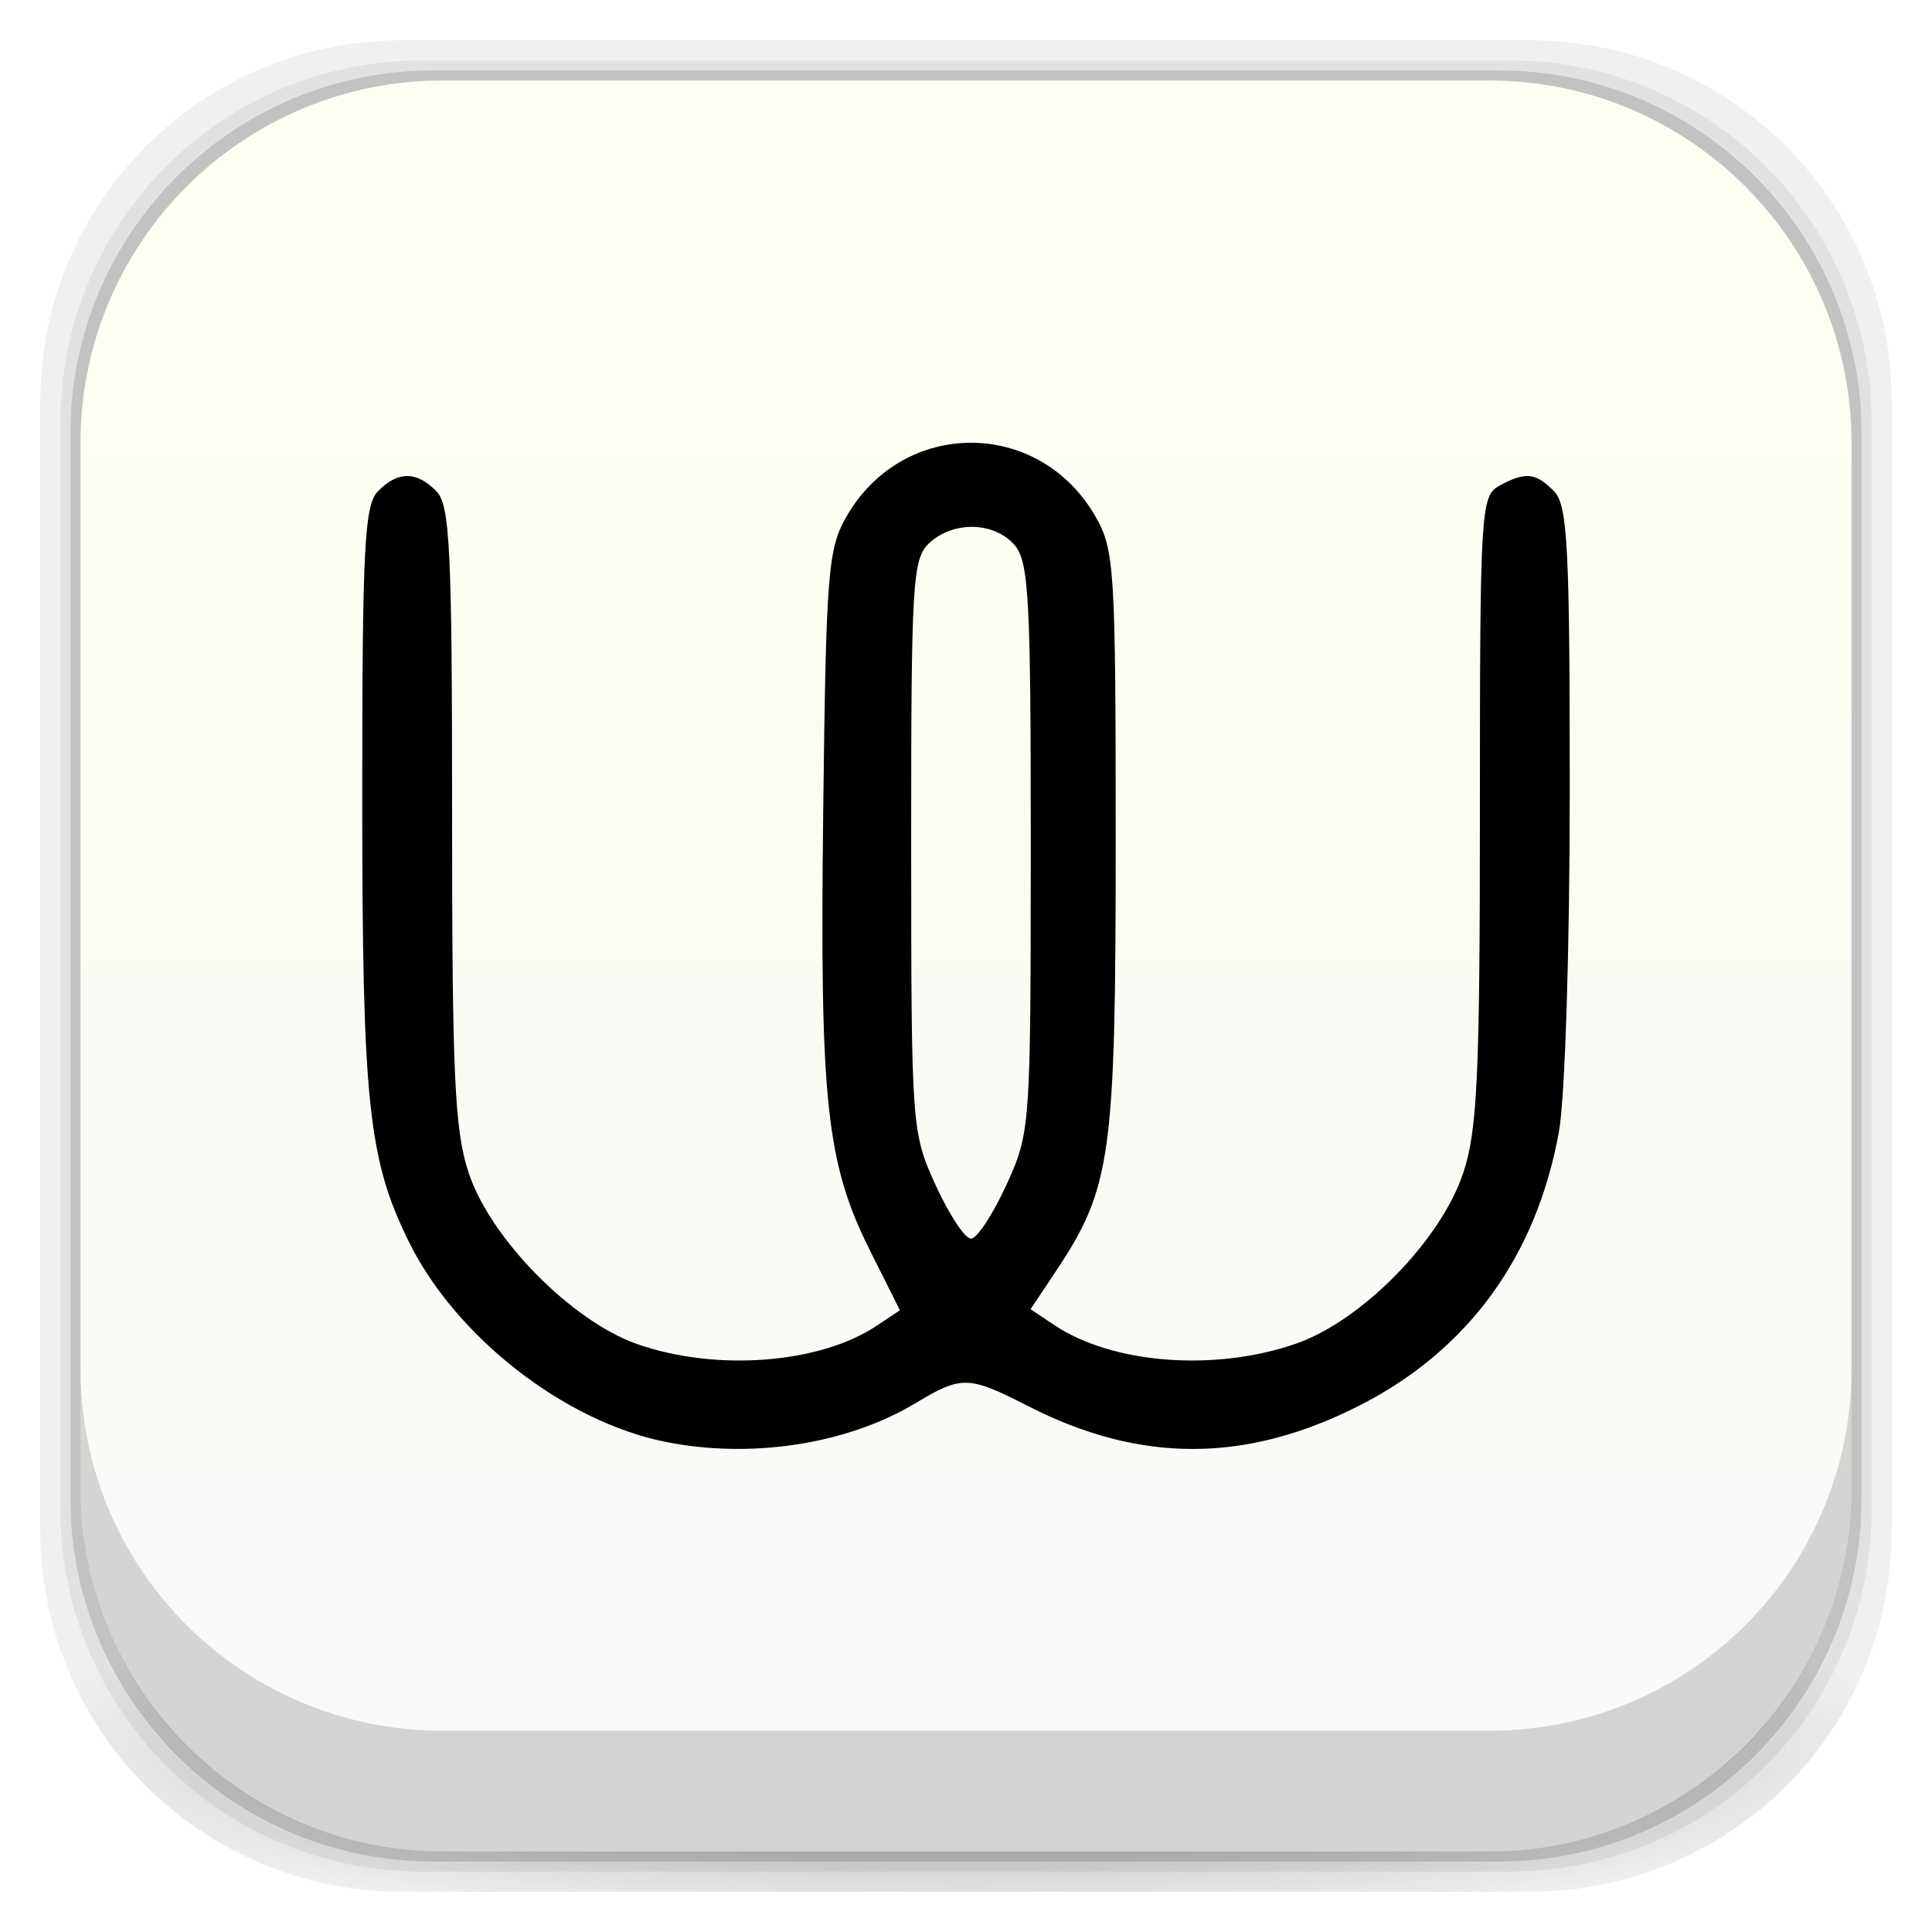
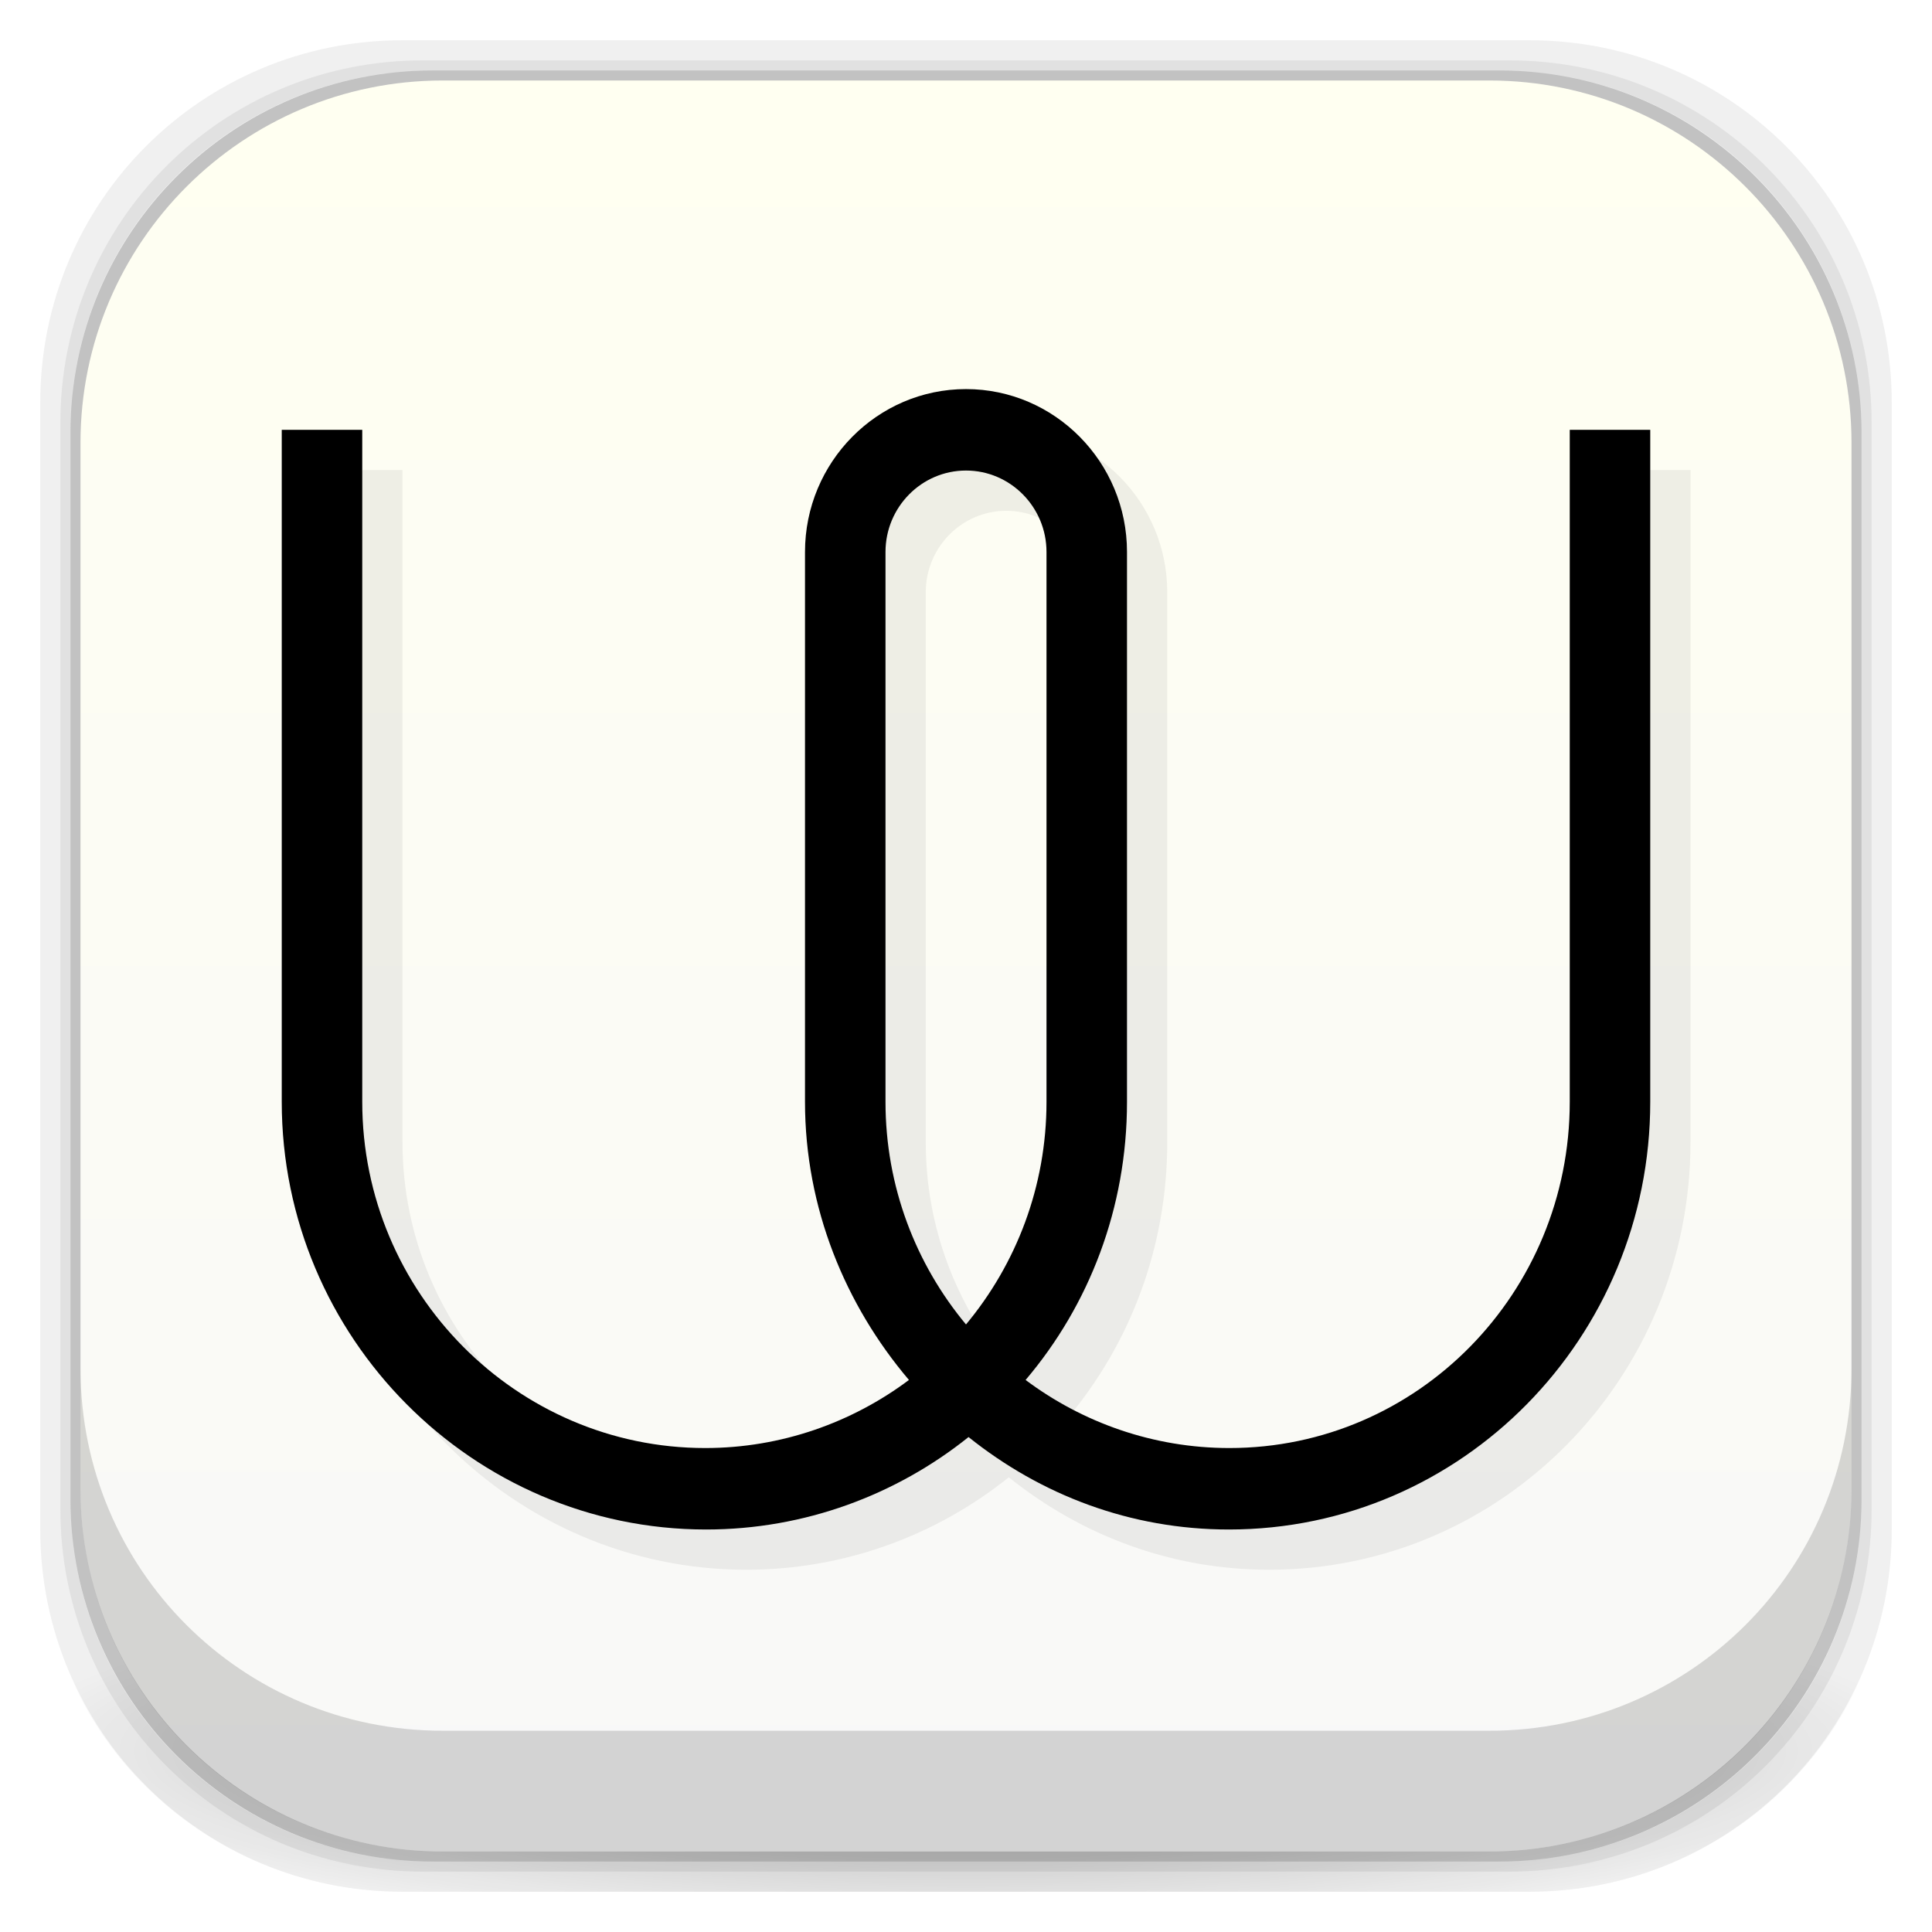
<svg xmlns="http://www.w3.org/2000/svg" xmlns:xlink="http://www.w3.org/1999/xlink" width="48" height="48" id="svg4230" version="1.1">
  <defs id="defs4232">
    <linearGradient id="linearGradient9339">
      <stop style="stop-color:#f7f7f7;stop-opacity:1;" offset="0" id="stop9341" />
      <stop style="stop-color:#f7f7e5;stop-opacity:1;" offset="1" id="stop9343" />
    </linearGradient>
    <linearGradient id="linearGradient4243">
      <stop style="stop-color:#000000;stop-opacity:1;" offset="0" id="stop4245" />
      <stop style="stop-color:#000000;stop-opacity:0;" offset="1" id="stop4247" />
    </linearGradient>
    <radialGradient xlink:href="#linearGradient4243" id="radialGradient4274" gradientUnits="userSpaceOnUse" gradientTransform="matrix(1.043478,0,0,0.1956518,-1.04348,35.18481)" cx="24" cy="42.5" fx="24" fy="42.5" r="23" />
    <linearGradient xlink:href="#linearGradient3068" id="linearGradient3880" x1="26" y1="46" x2="26" y2="2" gradientUnits="userSpaceOnUse" />
    <linearGradient id="linearGradient3068">
      <stop style="stop-color:#f8f8f8;stop-opacity:1" offset="0" id="stop3070" />
      <stop style="stop-color:#fffff1;stop-opacity:1" offset="1" id="stop3072" />
    </linearGradient>
    <linearGradient xlink:href="#linearGradient3068-2" id="linearGradient3880-7" x1="26" y1="46" x2="26" y2="2" gradientUnits="userSpaceOnUse" />
    <linearGradient id="linearGradient3068-2">
      <stop style="stop-color:#3b0000;stop-opacity:1;" offset="0" id="stop3070-6" />
      <stop style="stop-color:#ca0000;stop-opacity:1;" offset="1" id="stop3072-9" />
    </linearGradient>
    <linearGradient gradientTransform="translate(-55,-118)" y2="2" x2="26" y1="46" x1="26" gradientUnits="userSpaceOnUse" id="linearGradient7893" xlink:href="#linearGradient3068-2" />
    <linearGradient xlink:href="#linearGradient3068-9" id="linearGradient3880-8" x1="26" y1="46" x2="26" y2="2" gradientUnits="userSpaceOnUse" />
    <linearGradient id="linearGradient3068-9">
      <stop style="stop-color:#d54337;stop-opacity:1;" offset="0" id="stop3070-0" />
      <stop style="stop-color:#f36c4a;stop-opacity:1;" offset="1" id="stop3072-5" />
    </linearGradient>
    <linearGradient gradientTransform="translate(-67,-84)" y2="2" x2="26" y1="46" x1="26" gradientUnits="userSpaceOnUse" id="linearGradient3058" xlink:href="#linearGradient3068-9" />
    <linearGradient gradientTransform="translate(95,-60)" xlink:href="#linearGradient9339-0" id="linearGradient9345-6" x1="23" y1="7" x2="23" y2="37" gradientUnits="userSpaceOnUse" />
    <linearGradient id="linearGradient9339-0">
      <stop style="stop-color:#f7f7f7;stop-opacity:1;" offset="0" id="stop9341-9" />
      <stop style="stop-color:#f7f7e5;stop-opacity:1;" offset="1" id="stop9343-5" />
    </linearGradient>
    <linearGradient xlink:href="#linearGradient3068-3" id="linearGradient3880-4" x1="26" y1="46" x2="26" y2="2" gradientUnits="userSpaceOnUse" />
    <linearGradient id="linearGradient3068-3">
      <stop style="stop-color:#d54337;stop-opacity:1;" offset="0" id="stop3070-8" />
      <stop style="stop-color:#f36c4a;stop-opacity:1;" offset="1" id="stop3072-90" />
    </linearGradient>
    <linearGradient gradientTransform="translate(95,-60)" y2="2" x2="26" y1="46" x1="26" gradientUnits="userSpaceOnUse" id="linearGradient9369" xlink:href="#linearGradient3068-3" />
    <linearGradient gradientTransform="translate(95,-60)" xlink:href="#linearGradient9339-0-9" id="linearGradient9345-6-8" x1="23" y1="7" x2="23" y2="37" gradientUnits="userSpaceOnUse" />
    <linearGradient id="linearGradient9339-0-9">
      <stop style="stop-color:#f7f7f7;stop-opacity:1;" offset="0" id="stop9341-9-0" />
      <stop style="stop-color:#f7f7f7;stop-opacity:0.107;" offset="1" id="stop9343-5-8" />
    </linearGradient>
    <radialGradient xlink:href="#linearGradient9339-0-9" id="radialGradient9436" cx="129" cy="-40.188" fx="129" fy="-40.188" r="10.5" gradientTransform="matrix(1.235417,0,0,1.688988,-40.87099,30.64183)" gradientUnits="userSpaceOnUse" />
    <radialGradient xlink:href="#linearGradient9339-0-9-9" id="radialGradient9436-1" cx="129" cy="-40.188" fx="129" fy="-40.188" r="10.5" gradientTransform="matrix(1.235417,0,0,1.688988,-40.87099,30.64183)" gradientUnits="userSpaceOnUse" />
    <linearGradient id="linearGradient9339-0-9-9">
      <stop style="stop-color:#f7f7f7;stop-opacity:1;" offset="0" id="stop9341-9-0-8" />
      <stop style="stop-color:#f7f7f7;stop-opacity:0.107;" offset="1" id="stop9343-5-8-6" />
    </linearGradient>
    <radialGradient r="10.5" fy="-40.188" fx="129" cy="-40.188" cx="129" gradientTransform="matrix(1.234537,0.04660668,-0.06371787,1.687786,-43.56597,24.12813)" gradientUnits="userSpaceOnUse" id="radialGradient9453" xlink:href="#linearGradient9339-0-9-9" />
    <radialGradient r="10.5" fy="-40.188" fx="129" cy="-40.188" cx="129" gradientTransform="matrix(1.234537,0.04660668,-0.06371787,1.687786,-43.56597,24.12813)" gradientUnits="userSpaceOnUse" id="radialGradient9453-6" xlink:href="#linearGradient9339-0-9-9-1" />
    <linearGradient id="linearGradient9339-0-9-9-1">
      <stop style="stop-color:#f7f7f7;stop-opacity:0.659;" offset="0" id="stop9341-9-0-8-6" />
      <stop style="stop-color:#f7f7f7;stop-opacity:0.107;" offset="1" id="stop9343-5-8-6-1" />
    </linearGradient>
    <radialGradient r="10.5" fy="-40.188" fx="129" cy="-40.188" cx="129" gradientTransform="matrix(1.218551,0.2034423,-0.2781342,1.66593,-55.38056,2.929368)" gradientUnits="userSpaceOnUse" id="radialGradient9487" xlink:href="#linearGradient9339-0-9-9-1" />
    <linearGradient gradientTransform="translate(95,-60)" xlink:href="#linearGradient9339-0-7" id="linearGradient9345-6-2" x1="23" y1="7" x2="23" y2="37" gradientUnits="userSpaceOnUse" />
    <linearGradient id="linearGradient9339-0-7">
      <stop style="stop-color:#f7f7f7;stop-opacity:1;" offset="0" id="stop9341-9-6" />
      <stop style="stop-color:#f7f7e5;stop-opacity:1;" offset="1" id="stop9343-5-80" />
    </linearGradient>
    <linearGradient gradientTransform="translate(95,-60)" xlink:href="#linearGradient9339-0-1" id="linearGradient9345-6-4" x1="23" y1="7" x2="23" y2="37" gradientUnits="userSpaceOnUse" />
    <linearGradient id="linearGradient9339-0-1">
      <stop style="stop-color:#f7f7f7;stop-opacity:1;" offset="0" id="stop9341-9-65" />
      <stop style="stop-color:#f7f7e5;stop-opacity:1;" offset="1" id="stop9343-5-3" />
    </linearGradient>
    <linearGradient y2="37" x2="23" y1="7" x1="23" gradientTransform="translate(95.09754,-59.96496)" gradientUnits="userSpaceOnUse" id="linearGradient9573" xlink:href="#linearGradient9339-0-1" />
+     <clipPath clipPathUnits="userSpaceOnUse" id="clipPath18">
+       <path d="M 0,595.28 H 841.89 V 0 H 0 Z" id="path16" />
+     </clipPath>
+     <clipPath clipPathUnits="userSpaceOnUse" id="clipPath18-3">
+       <path d="M 0,595.28 H 841.89 V 0 H 0 Z" id="path16-6" />
+     </clipPath>
+     <clipPath clipPathUnits="userSpaceOnUse" id="clipPath18-3-6">
+       <path d="M 0,595.28 H 841.89 V 0 H 0 Z" id="path16-6-2" />
+     </clipPath>
+     <clipPath clipPathUnits="userSpaceOnUse" id="clipPath18-9">
+       <path d="M 0,595.28 H 841.89 V 0 H 0 Z" id="path16-1" />
+     </clipPath>
+     <clipPath clipPathUnits="userSpaceOnUse" id="clipPath18-36">
+       <path d="M 0,595.28 H 841.89 V 0 H 0 Z" id="path16-0" />
+     </clipPath>
  </defs>
  <g id="layer3" style="display:inline">
    <path style="opacity:0.06;fill:#000000;fill-opacity:1;stroke:none" d="M 10,1 C 5.014,1 1,5.014 1,10 l 0,28 c 0,4.986 4.014,9 9,9 l 28,0 c 4.986,0 9,-4.014 9,-9 L 47,10 C 47,5.014 42.986,1 38,1 L 10,1 z m 0.5,0.5 27,0 c 4.986,0 9,4.014 9,9 l 0,27 c 0,4.986 -4.014,9 -9,9 l -27,0 c -4.986,0 -9,-4.014 -9,-9 l 0,-27 c 0,-4.986 4.014,-9 9,-9 z" id="rect3829" />
    <path style="opacity:0.12;fill:#000000;fill-opacity:1;stroke:none" d="m 10.5,1.5 c -4.986,0 -9,4.014 -9,9 l 0,27 c 0,4.986 4.014,9 9,9 l 27,0 c 4.986,0 9,-4.014 9,-9 l 0,-27 c 0,-4.986 -4.014,-9 -9,-9 l -27,0 z m 0.25,0.25 26.5,0 c 4.986,0 9,4.014 9,9 l 0,26.5 c 0,4.986 -4.014,9 -9,9 l -26.5,0 c -4.986,0 -9,-4.014 -9,-9 l 0,-26.5 c 0,-4.986 4.014,-9 9,-9 z" id="rect3827" />
    <rect style="opacity:0.24;fill:#000000;fill-opacity:1;stroke:none" id="rect3038-4" width="44.5" height="44.5" x="1.75" y="1.75" ry="9" rx="9" />
  </g>
  <g id="layer6" style="display:inline">
    <path style="opacity:0.3;fill:url(#radialGradient4274);fill-opacity:1;stroke:none" d="M 1.031,39 C 1.519,43.519 5.347,47 10,47 l 28,0 c 4.653,0 8.481,-3.481 8.969,-8 l -45.938,0 z" id="rect4241" />
  </g>
  <g id="layer2" style="display:inline">
    <rect style="fill:url(#linearGradient3880);fill-opacity:1.0;stroke:none" id="rect3038" width="44" height="44" x="2" y="2" ry="9" rx="9" />
-     <path id="path4180-3" d="M 16.526,35.821 C 14.019,35.315 11.325,33.214 10.162,30.859 9.147,28.804 9,27.402 9,19.779 c 0,-6.187 0.054,-7.231 0.39,-7.574 0.495,-0.504 0.958,-0.504 1.452,0 0.337,0.344 0.39,1.43 0.39,8.047 0,6.49 0.063,7.839 0.415,8.896 0.544,1.634 2.569,3.685 4.196,4.25 1.962,0.682 4.528,0.482 5.941,-0.462 l 0.574,-0.383 -0.731,-1.459 C 20.528,28.901 20.366,27.404 20.452,20.201 20.523,14.203 20.568,13.637 21.034,12.828 21.735,11.609 22.93,11 24.124,11 c 1.194,0 2.389,0.609 3.09,1.828 0.476,0.826 0.505,1.29 0.505,8.083 0,7.829 -0.109,8.605 -1.493,10.683 l -0.622,0.933 0.593,0.396 c 1.443,0.965 3.988,1.16 6,0.461 1.638,-0.569 3.597,-2.567 4.155,-4.238 0.353,-1.058 0.416,-2.409 0.416,-9.029 0,-7.438 0.021,-7.797 0.48,-8.047 0.652,-0.356 0.905,-0.33 1.362,0.136 C 38.946,12.547 39,13.577 39,19.618 c 0,3.981 -0.117,7.661 -0.27,8.506 -0.56,3.092 -2.253,5.417 -4.941,6.789 -2.826,1.442 -5.46,1.448 -8.248,0.02 -0.738,-0.378 -1.15,-0.568 -1.521,-0.578 -0.37,-0.01 -0.699,0.16 -1.268,0.503 -1.703,1.025 -4.091,1.394 -6.226,0.963 z m 8.475,-6.375 c 0.597,-1.308 0.606,-1.433 0.608,-8.388 0.002,-6.217 -0.047,-7.116 -0.408,-7.523 -0.255,-0.288 -0.634,-0.437 -1.023,-0.445 -0.389,-0.008 -0.789,0.125 -1.089,0.401 -0.419,0.387 -0.453,0.96 -0.451,7.523 0.002,7.002 0.011,7.124 0.608,8.432 0.333,0.73 0.728,1.328 0.877,1.328 0.149,0 0.543,-0.597 0.877,-1.328 z" style="fill:#000000;stroke:none" />
+     <g style="display:inline;fill:#000000;fill-opacity:0.059;stroke:none" transform="matrix(0.123472,0,0,-0.124942,-26.97493,62.02105)" id="g12-6">
+       <g id="g14-2" clip-path="url(#clipPath18-36)" style="fill:#000000;fill-opacity:0.059;stroke:none">
+         <g id="g20-6" transform="translate(437.143,378.6299)" style="fill:#000000;fill-opacity:0.059;stroke:none">
+           <path d="M 0,0 C 0,8.933 -7.267,16.198 -16.198,16.198 -25.129,16.198 -32.396,8.933 -32.396,0 v -109.336 c 0,-16.853 6.108,-32.29 16.198,-44.269 C -6.108,-141.626 0,-126.189 0,-109.336 Z m 121.485,-109.336 c 0,-46.89 -37.892,-85.04 -84.784,-85.04 -19.88,0 -37.891,6.909 -52.387,18.382 -14.497,-11.473 -32.934,-18.382 -52.814,-18.382 -46.892,0 -85.381,38.15 -85.381,85.04 V 24.297 h 16.198 v -133.633 c 0,-37.96 31.052,-68.842 69.012,-68.842 15.29,0 29.554,5.072 40.992,13.537 -12.789,14.886 -20.915,34.187 -20.915,55.305 V 0 c 0,17.863 14.533,32.396 32.396,32.396 C 1.665,32.396 16.198,17.863 16.198,0 v -109.336 c 0,-21.118 -7.614,-40.419 -20.403,-55.305 11.438,-8.465 25.701,-13.537 40.992,-13.537 37.96,0 68.5,30.882 68.5,68.842 V 24.297 h 16.198 z" style="fill:#000000;fill-opacity:0.059;fill-rule:nonzero;stroke:none" id="path22-1" />
+         </g>
+       </g>
+     </g>
+     <g transform="matrix(0.123472,0,0,-0.124942,-27.97494,61.02104)" id="g12">
+       <g id="g14" clip-path="url(#clipPath18)">
+         <g id="g20" transform="translate(437.143,378.6299)">
+           <path d="M 0,0 C 0,8.933 -7.267,16.198 -16.198,16.198 -25.129,16.198 -32.396,8.933 -32.396,0 v -109.336 c 0,-16.853 6.108,-32.29 16.198,-44.269 C -6.108,-141.626 0,-126.189 0,-109.336 Z m 121.485,-109.336 c 0,-46.89 -37.892,-85.04 -84.784,-85.04 -19.88,0 -37.891,6.909 -52.387,18.382 -14.497,-11.473 -32.934,-18.382 -52.814,-18.382 -46.892,0 -85.381,38.15 -85.381,85.04 V 24.297 h 16.198 v -133.633 c 0,-37.96 31.052,-68.842 69.012,-68.842 15.29,0 29.554,5.072 40.992,13.537 -12.789,14.886 -20.915,34.187 -20.915,55.305 V 0 c 0,17.863 14.533,32.396 32.396,32.396 C 1.665,32.396 16.198,17.863 16.198,0 v -109.336 c 0,-21.118 -7.614,-40.419 -20.403,-55.305 11.438,-8.465 25.701,-13.537 40.992,-13.537 37.96,0 68.5,30.882 68.5,68.842 V 24.297 h 16.198 z" style="fill:#000000;fill-opacity:1;fill-rule:nonzero;stroke:none" id="path22" />
+         </g>
+       </g>
+     </g>
  </g>
  <g id="layer1" transform="translate(0,-1004.362)" style="display:inline" />
  <g id="layer4" style="display:inline">
    <path style="opacity:0.15;fill:#000000;fill-opacity:1;stroke:none" d="m 2,34 0,3 c 0,4.986 4.014,9 9,9 l 26,0 c 4.986,0 9,-4.014 9,-9 l 0,-3 c 0,4.986 -4.014,9 -9,9 L 11,43 C 6.014,43 2,38.986 2,34 z" id="rect3038-42" />
  </g>
  <g id="layer7" style="display:none">
    <rect rx="9" ry="9" y="2" x="2" height="44" width="44" id="rect4169" style="fill:#abe1ad;fill-opacity:1;stroke:none;display:inline" />
  </g>
</svg>
